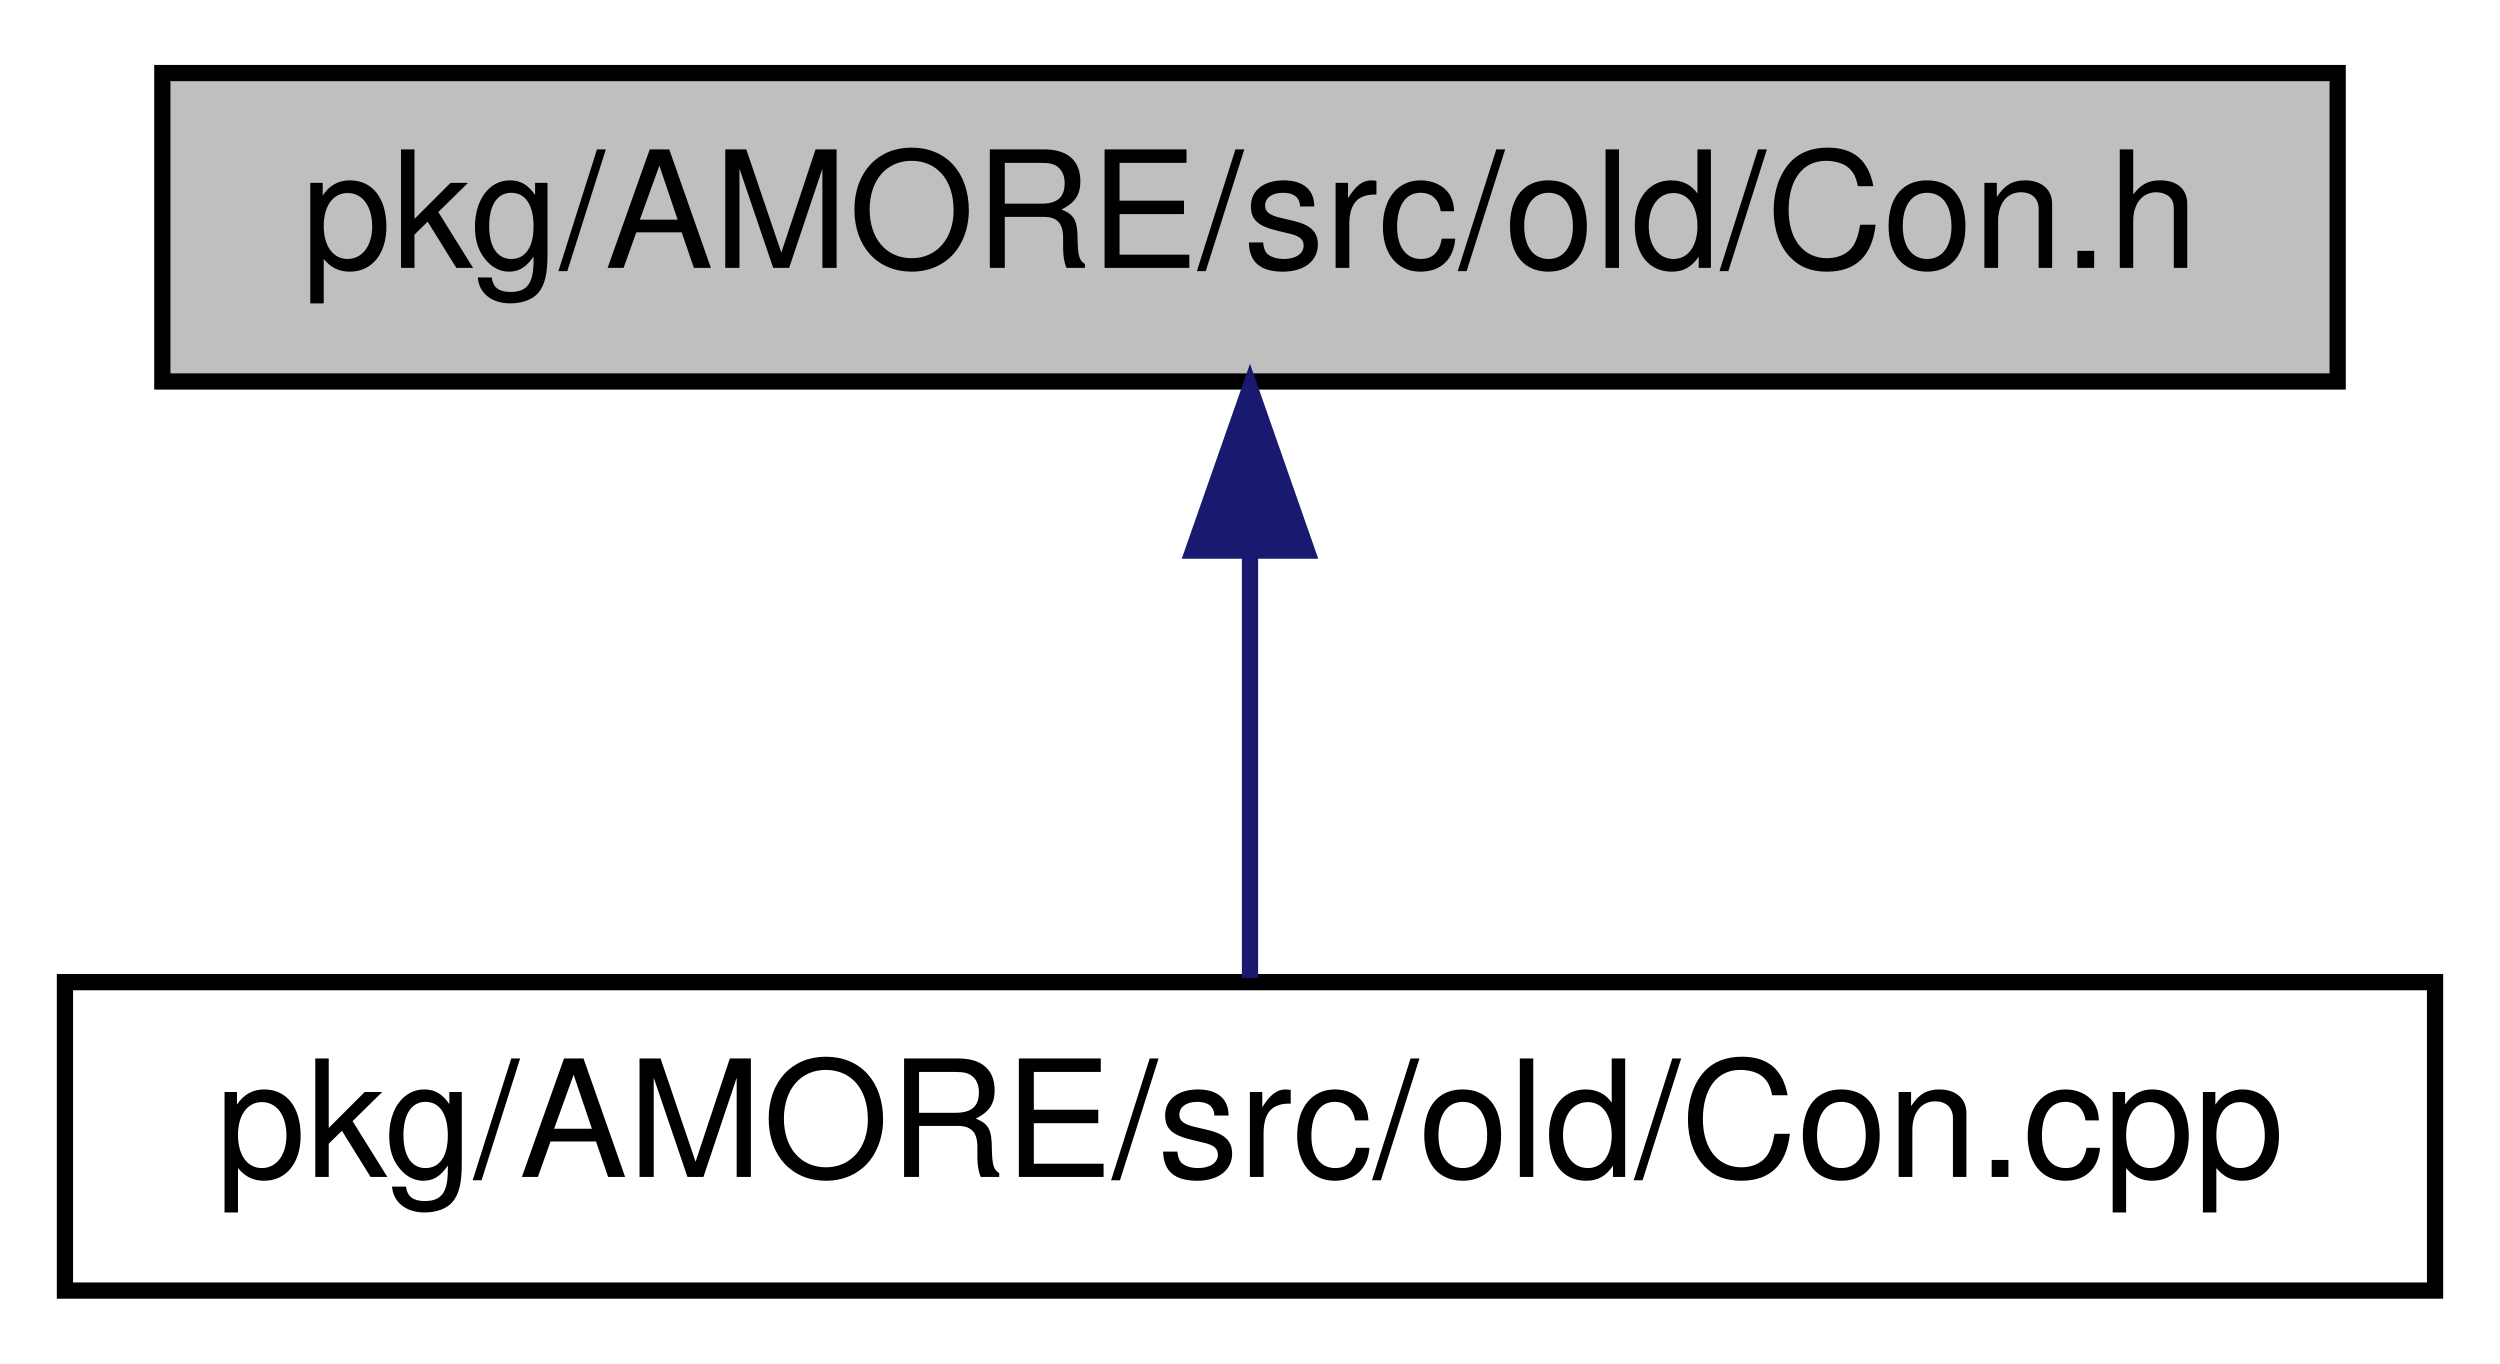
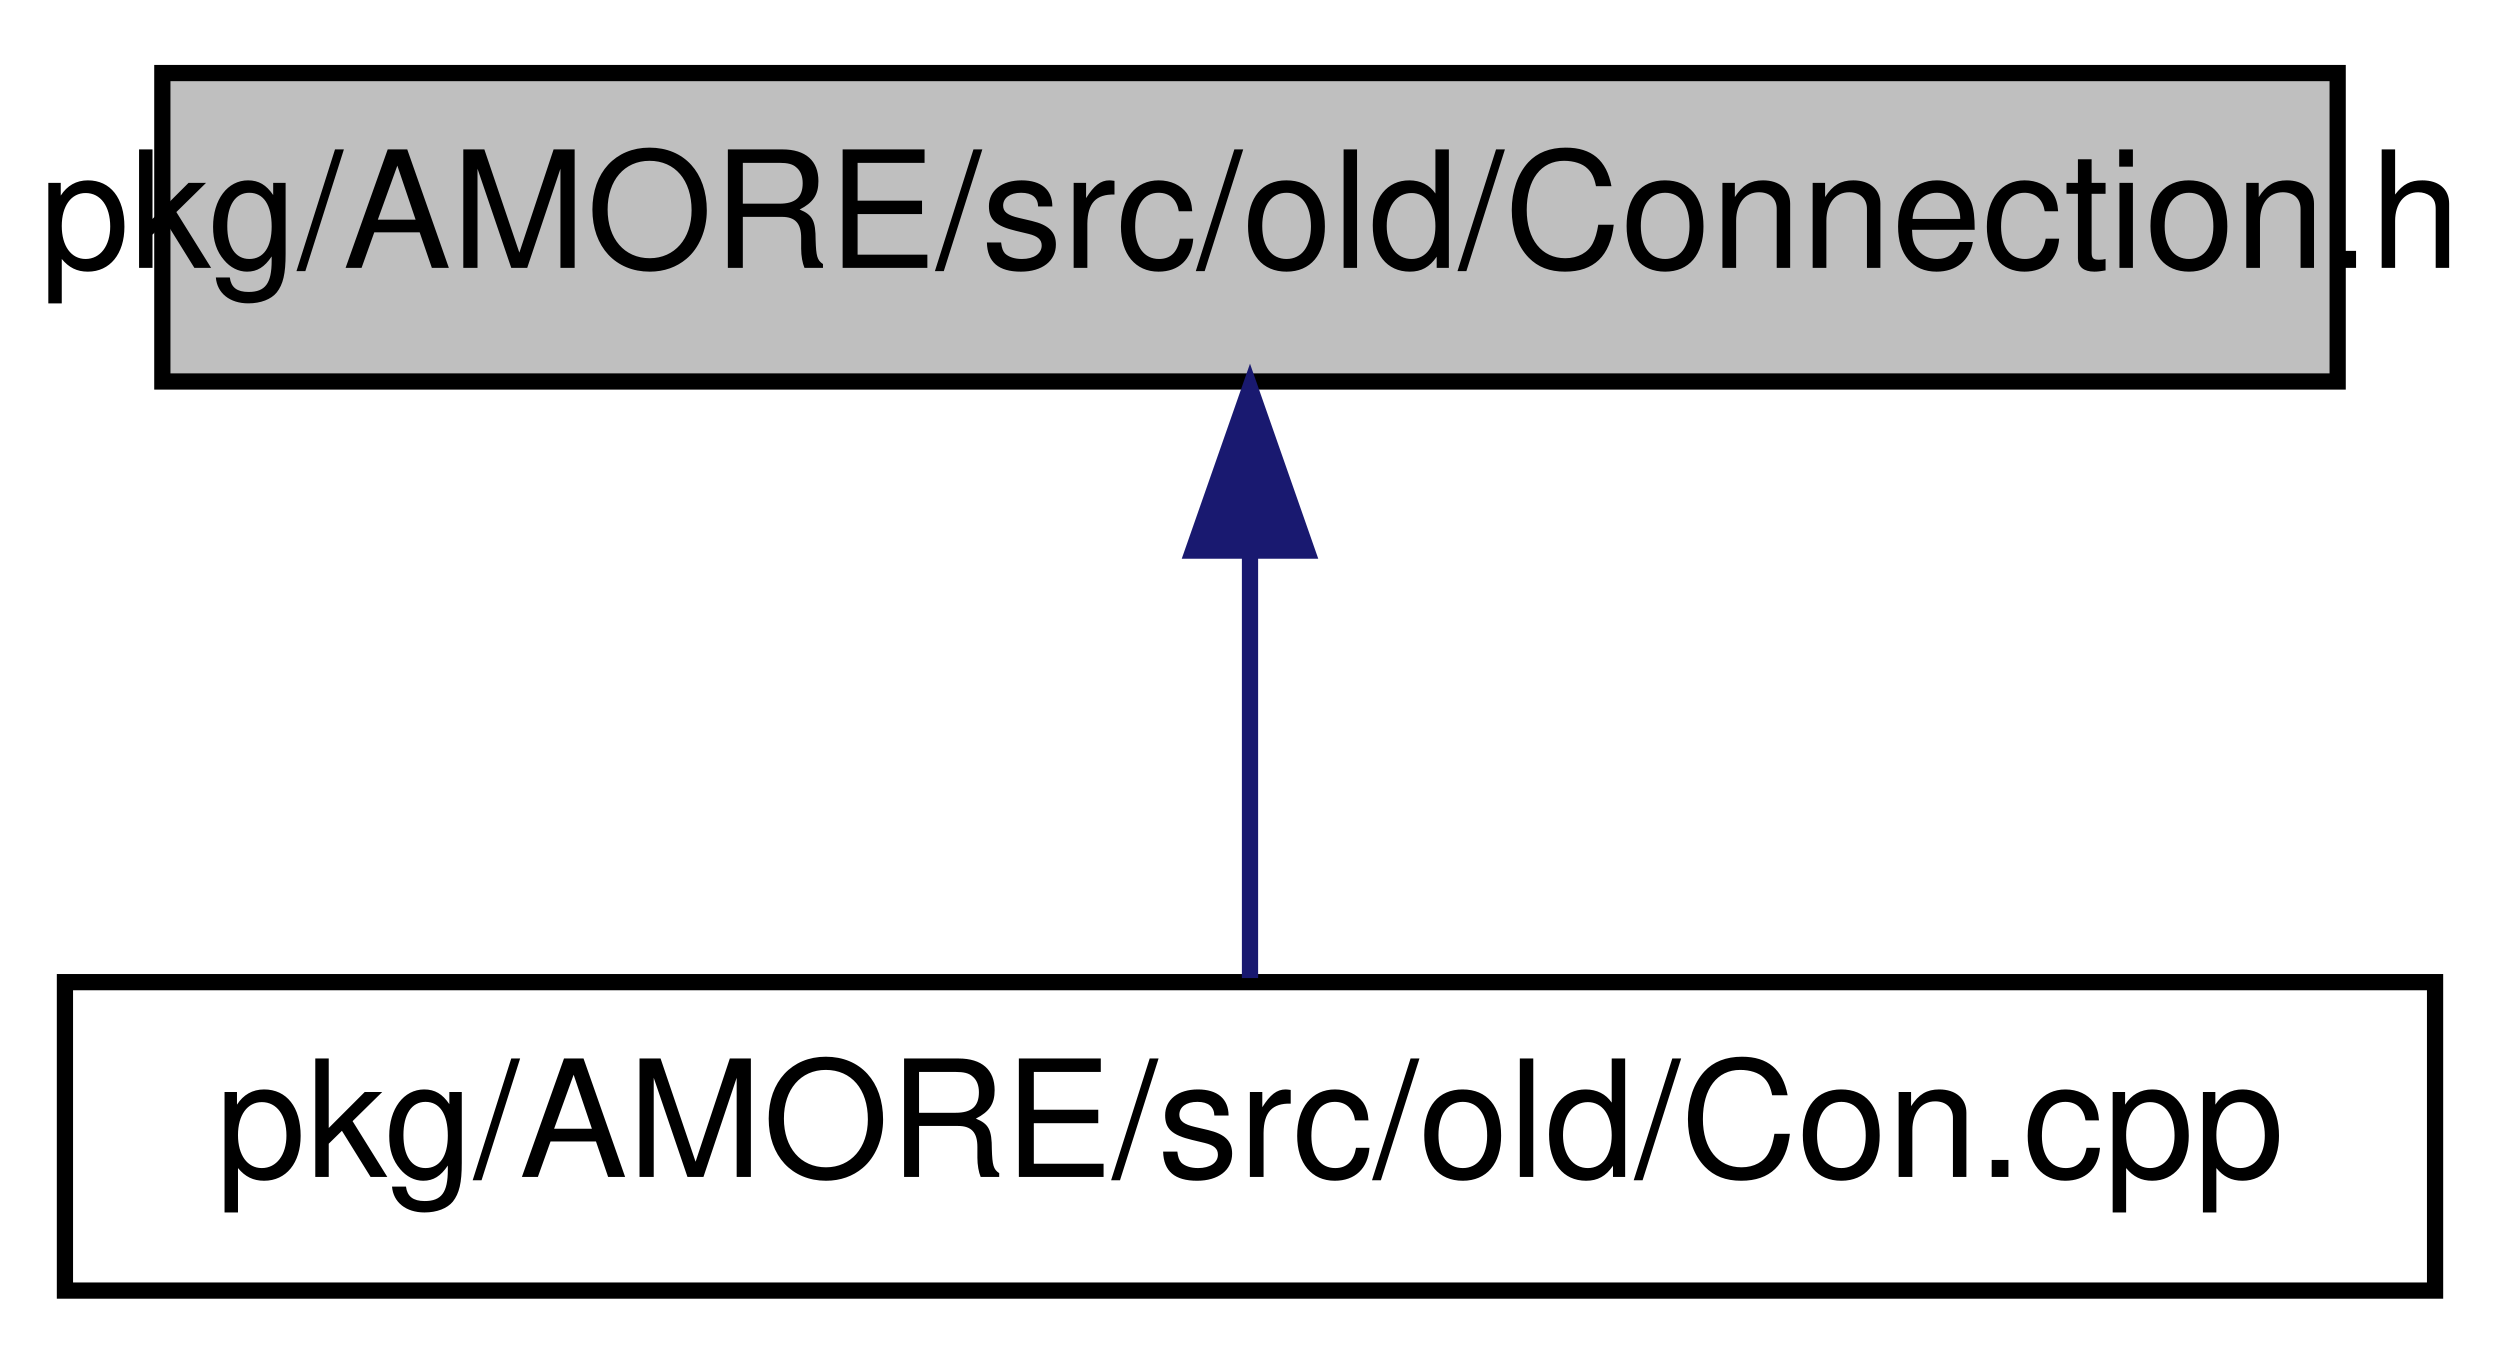
<svg xmlns="http://www.w3.org/2000/svg" xmlns:xlink="http://www.w3.org/1999/xlink" width="154pt" height="84pt" viewBox="0.00 0.00 154.00 84.00">
  <g id="graph1" class="graph" transform="scale(1 1) rotate(0) translate(4 80)">
    <polygon fill="white" stroke="white" points="-4,5 -4,-80 151,-80 151,5 -4,5" />
    <g id="node1" class="node">
      <polygon fill="#bfbfbf" stroke="black" points="6,-56.5 6,-75.5 140,-75.5 140,-56.5 6,-56.5" />
-       <text text-anchor="middle" x="73" y="-63.5" font-family="Helvetica,sans-Serif" font-size="10.00">pkg/AMORE/src/old/Con.h</text>
+       <text text-anchor="middle" x="73" y="-63.5" font-family="Helvetica,sans-Serif" font-size="10.00">pkg/AMORE/src/old/Connection.h</text>
    </g>
    <g id="node3" class="node">
      <a xlink:href="old_2_con_8cpp.html" target="_top" xlink:title="pkg/AMORE/src/old/Con.cpp">
        <polygon fill="white" stroke="black" points="0,-0.5 0,-19.5 146,-19.5 146,-0.5 0,-0.5" />
        <text text-anchor="middle" x="73" y="-7.5" font-family="Helvetica,sans-Serif" font-size="10.00">pkg/AMORE/src/old/Con.cpp</text>
      </a>
    </g>
    <g id="edge2" class="edge">
      <path fill="none" stroke="midnightblue" d="M73,-45.804C73,-36.91 73,-26.78 73,-19.751" />
      <polygon fill="midnightblue" stroke="midnightblue" points="69.5,-46.083 73,-56.083 76.5,-46.083 69.5,-46.083" />
    </g>
  </g>
</svg>
